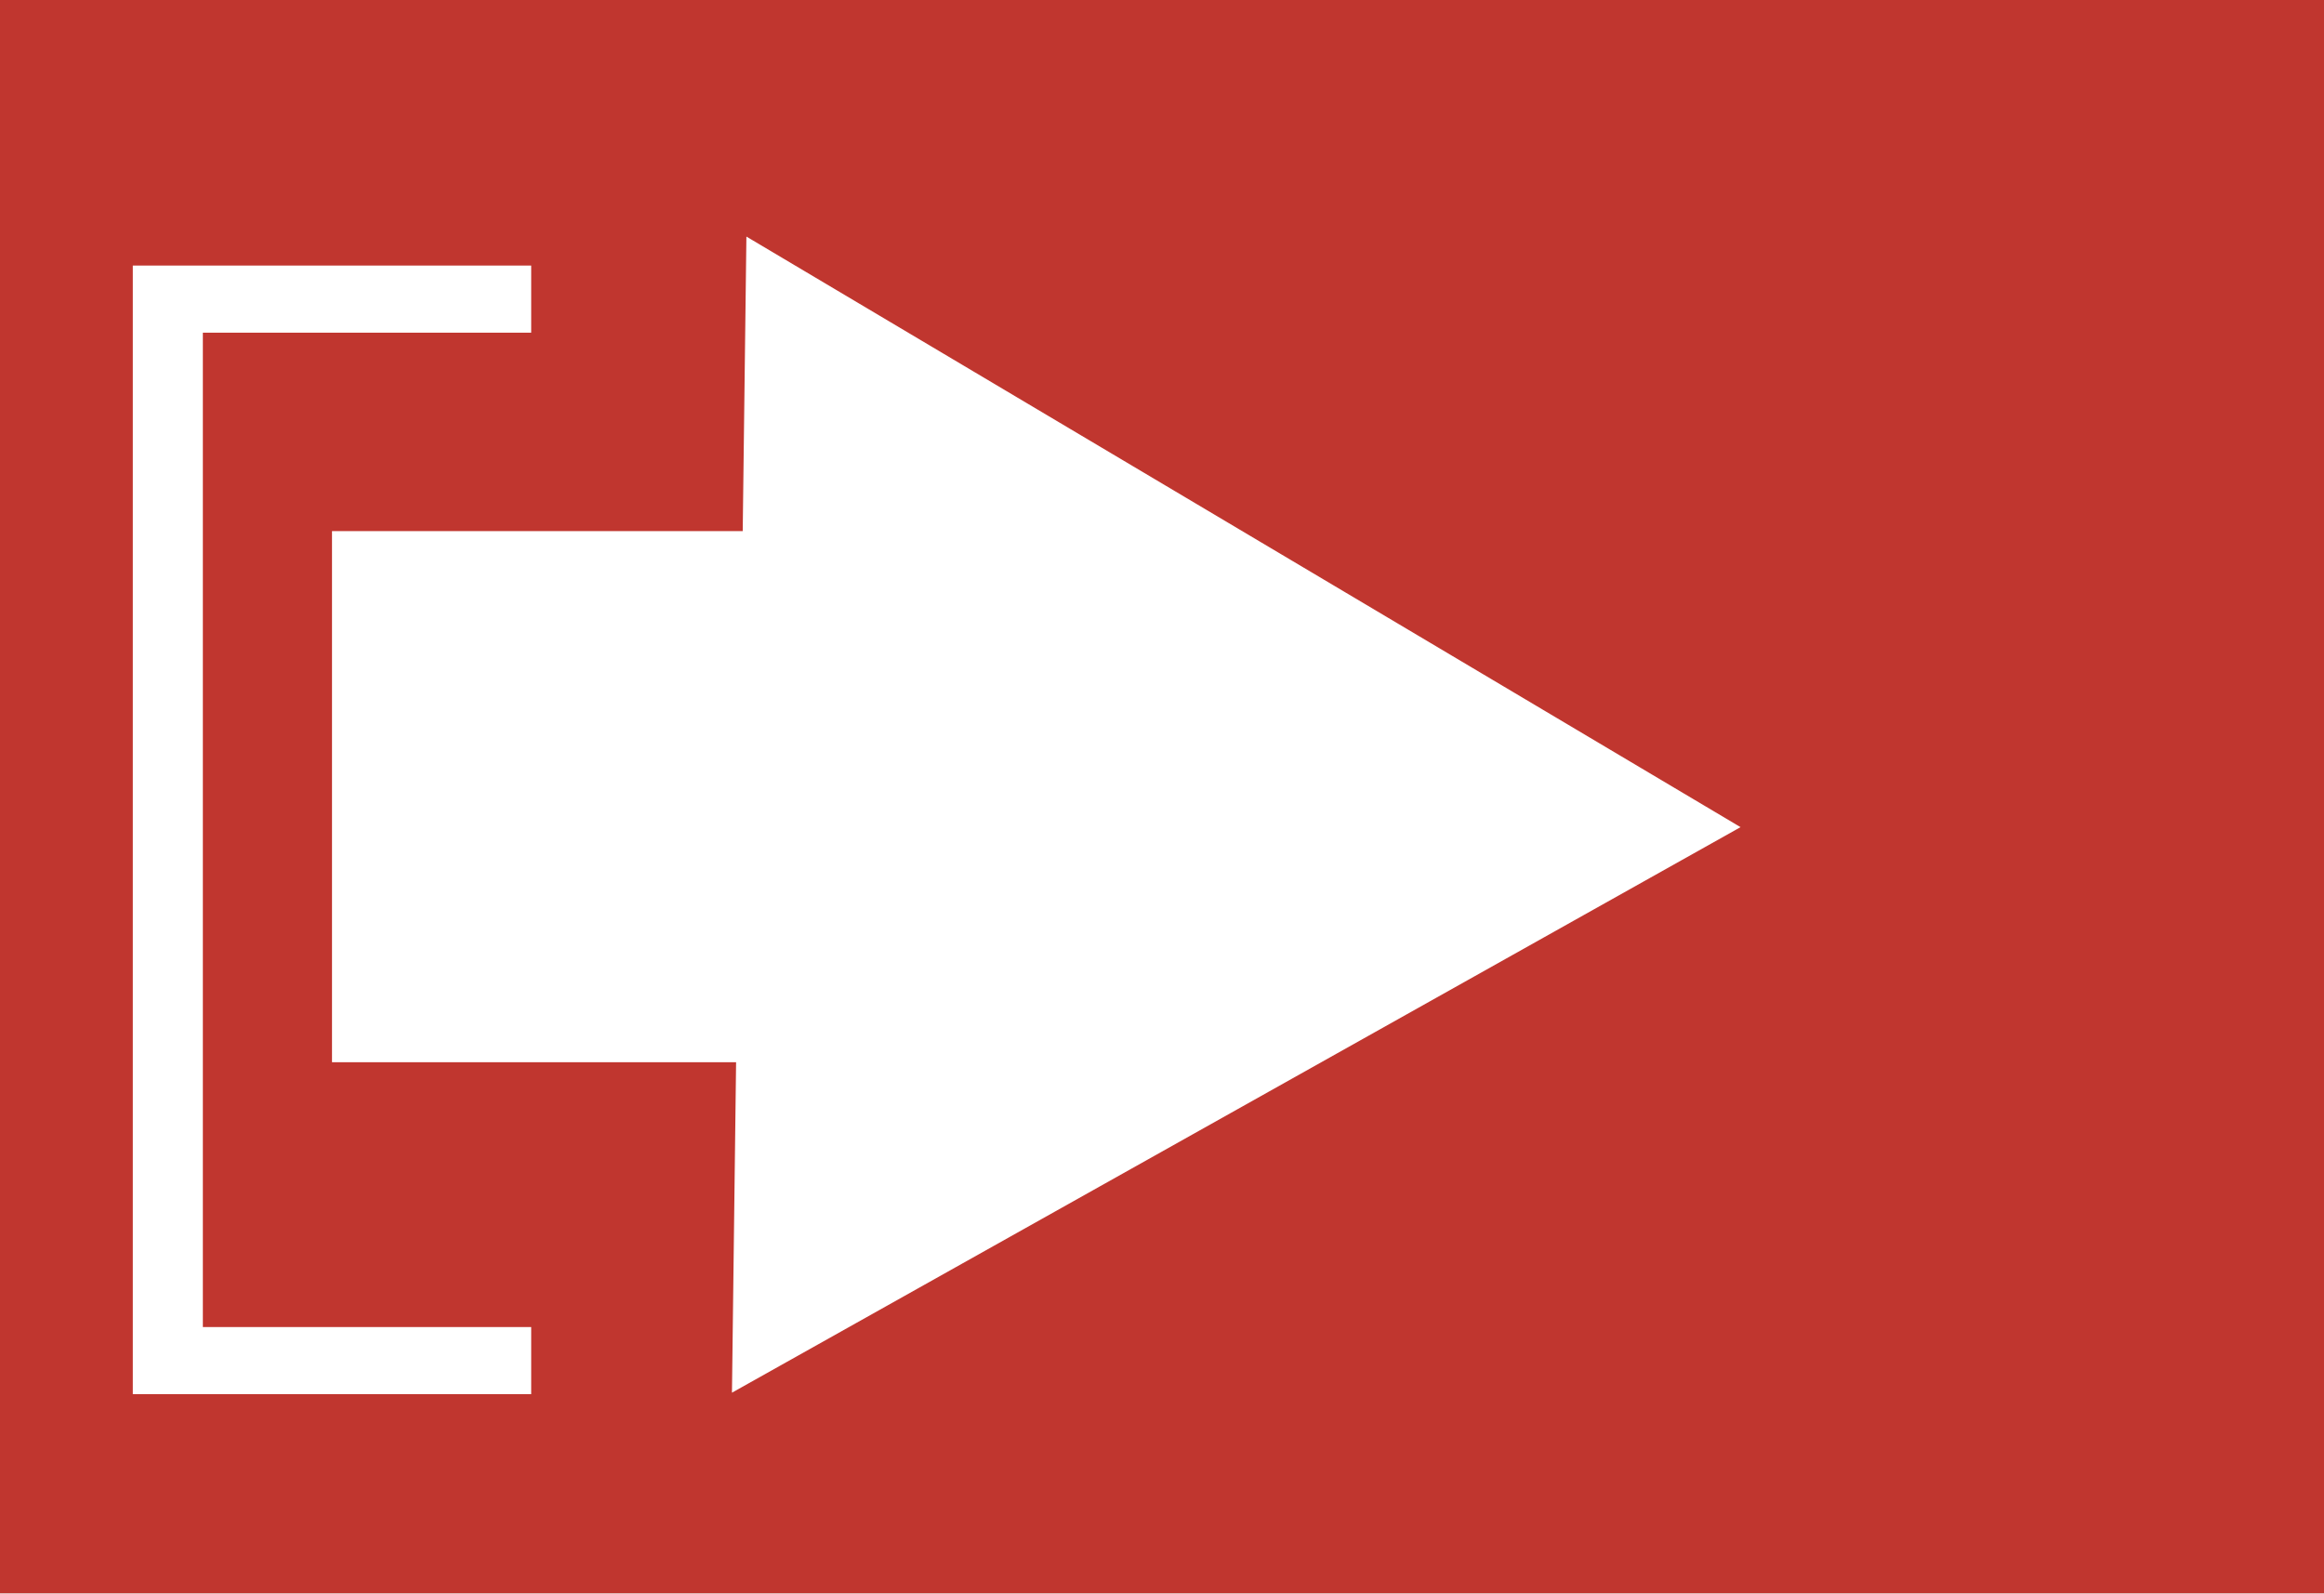
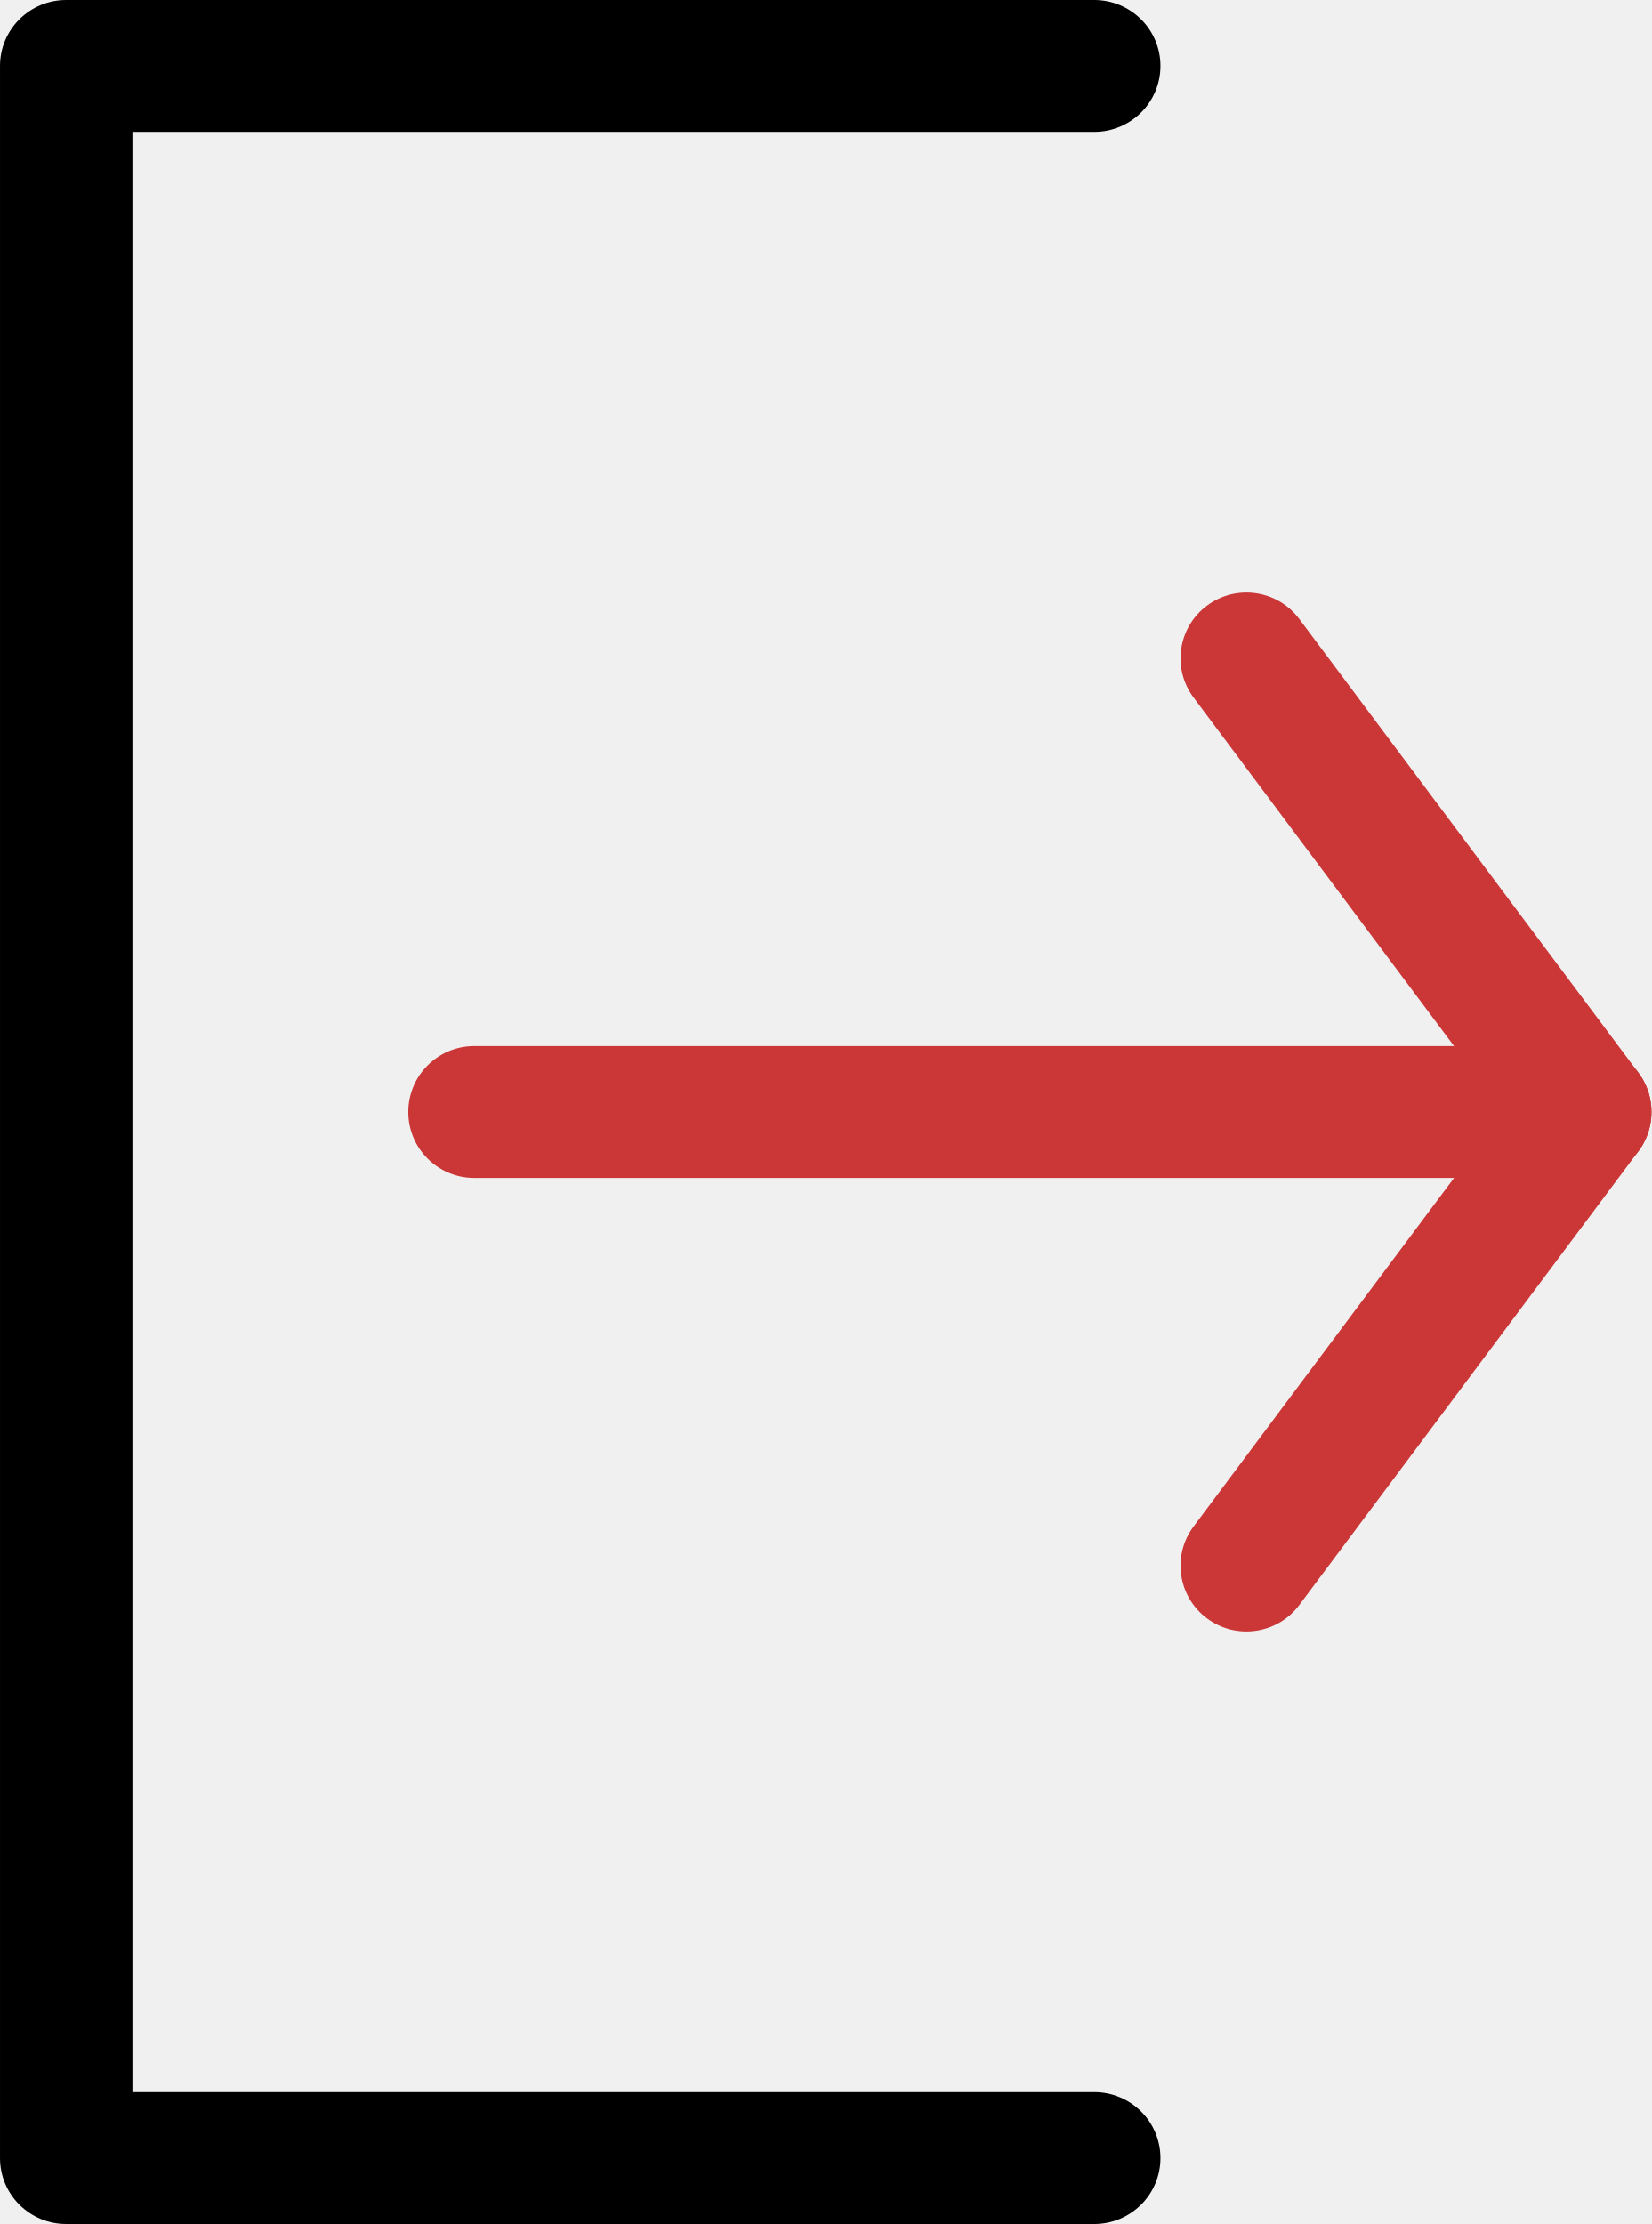
- <svg xmlns="http://www.w3.org/2000/svg" width="70" height="48" viewBox="0 0 70 48" fill="none">
-   <path d="M0 0H70V48H0V0Z" fill="#C0362F" />
-   <path fill-rule="evenodd" clip-rule="evenodd" d="M4 8H16V10.022H6.11V39.978H16V42H4V8Z" fill="white" />
-   <path fill-rule="evenodd" clip-rule="evenodd" d="M22.482 7.127L52.426 24.918L22.047 41.955L22.227 27.557L10.421 27.41L10.497 21.377L22.302 21.525L22.482 7.127Z" fill="white" />
-   <path d="M10 16H24V32H10V16Z" fill="white" />
+ <svg xmlns="http://www.w3.org/2000/svg" xml:space="preserve" width="37.983mm" height="51.151mm" version="1.1" style="shape-rendering:geometricPrecision; text-rendering:geometricPrecision; image-rendering:optimizeQuality; fill-rule:evenodd; clip-rule:evenodd" viewBox="0 0 12788.86 17222.72">
+   <defs>
+     <style type="text/css">
+    
+     .fil0 {fill:black;fill-rule:nonzero}
+     .fil1 {fill:#CB3637;fill-rule:nonzero}
+    
+   </style>
+   </defs>
+   <g id="Слой_x0020_1">
+     <g id="_1628143633696">
+       <g>
+         <path class="fil0" d="M8473.68 16201.64c283.17,0 512.76,228.59 512.76,510.54 0,281.95 -229.6,510.54 -512.76,510.54l0 -1021.08zm-7960.92 0l7960.92 0 0 1021.08 -7960.92 0 -512.76 -510.54 512.76 -510.54zm0 1021.08c-283.17,0 -512.76,-228.59 -512.76,-510.54 0,-281.95 229.6,-510.54 512.76,-510.54l0 1021.08zm512.76 -16712.18l0 16201.64 -1025.53 0 0 -16201.64 512.76 -510.54 512.76 510.54zm-1025.53 0c0,-281.95 229.6,-510.54 512.76,-510.54 283.17,0 512.76,228.59 512.76,510.54l-1025.53 0zm8473.68 510.54l-7960.92 0 0 -1021.08 7960.92 0 0 1021.08zm0 -1021.08c283.17,0 512.76,228.59 512.76,510.54 0,281.95 -229.6,510.54 -512.76,510.54l0 -1021.08z" />
+       </g>
+       <g>
+         <path class="fil1" d="M3672.38 9121.94c-281.95,0 -510.58,-228.62 -510.58,-510.58 0,-281.95 228.62,-510.58 510.58,-510.58l0 1021.15zm8605.91 0l-8605.91 0 0 -1021.15 8605.91 0 0 1021.15zm0 -1021.15c281.95,0 510.58,228.62 510.58,510.58 0,281.95 -228.62,510.58 -510.58,510.58l0 -1021.15z" />
+       </g>
+       <g>
+         <path class="fil1" d="M9243.01 5401.65c-168.42,-225.35 -121.62,-544.18 104.51,-712.02 226.13,-167.85 546,-121.21 714.41,104.14l-818.93 607.88zm1312.87 1756.78l-1312.87 -1756.78 818.93 -607.88 1312.87 1756.78 0 0 -818.93 607.88zm818.93 -607.88c168.42,225.35 121.62,544.18 -104.51,712.02 -226.13,167.85 -546,121.21 -714.41,-104.14l818.93 -607.88zm493.98 2364.76l-1312.9 -1756.88 818.93 -607.88 1312.9 1756.88 0 607.85 -818.93 0.03zm818.93 -607.88c168.42,225.35 121.62,544.18 -104.51,712.02 -226.13,167.85 -546,121.21 -714.41,-104.14l818.93 -607.88zm-2131.8 1756.91l1312.87 -1756.88 818.93 607.81 -1312.87 1756.88 0 0.03 -818.93 -607.85zm818.93 607.81c-168.42,225.35 -488.29,271.99 -714.41,104.18 -226.13,-167.81 -272.93,-486.64 -104.51,-711.99l818.93 607.81zm-2131.83 1148.93l1312.9 -1756.78 818.93 607.88 -1312.9 1756.78 -818.93 -607.88zm818.93 607.88c-168.42,225.35 -488.32,271.99 -714.45,104.14 -226.13,-167.85 -272.9,-486.67 -104.48,-712.02l818.93 607.88z" />
+       </g>
+     </g>
+   </g>
</svg>
